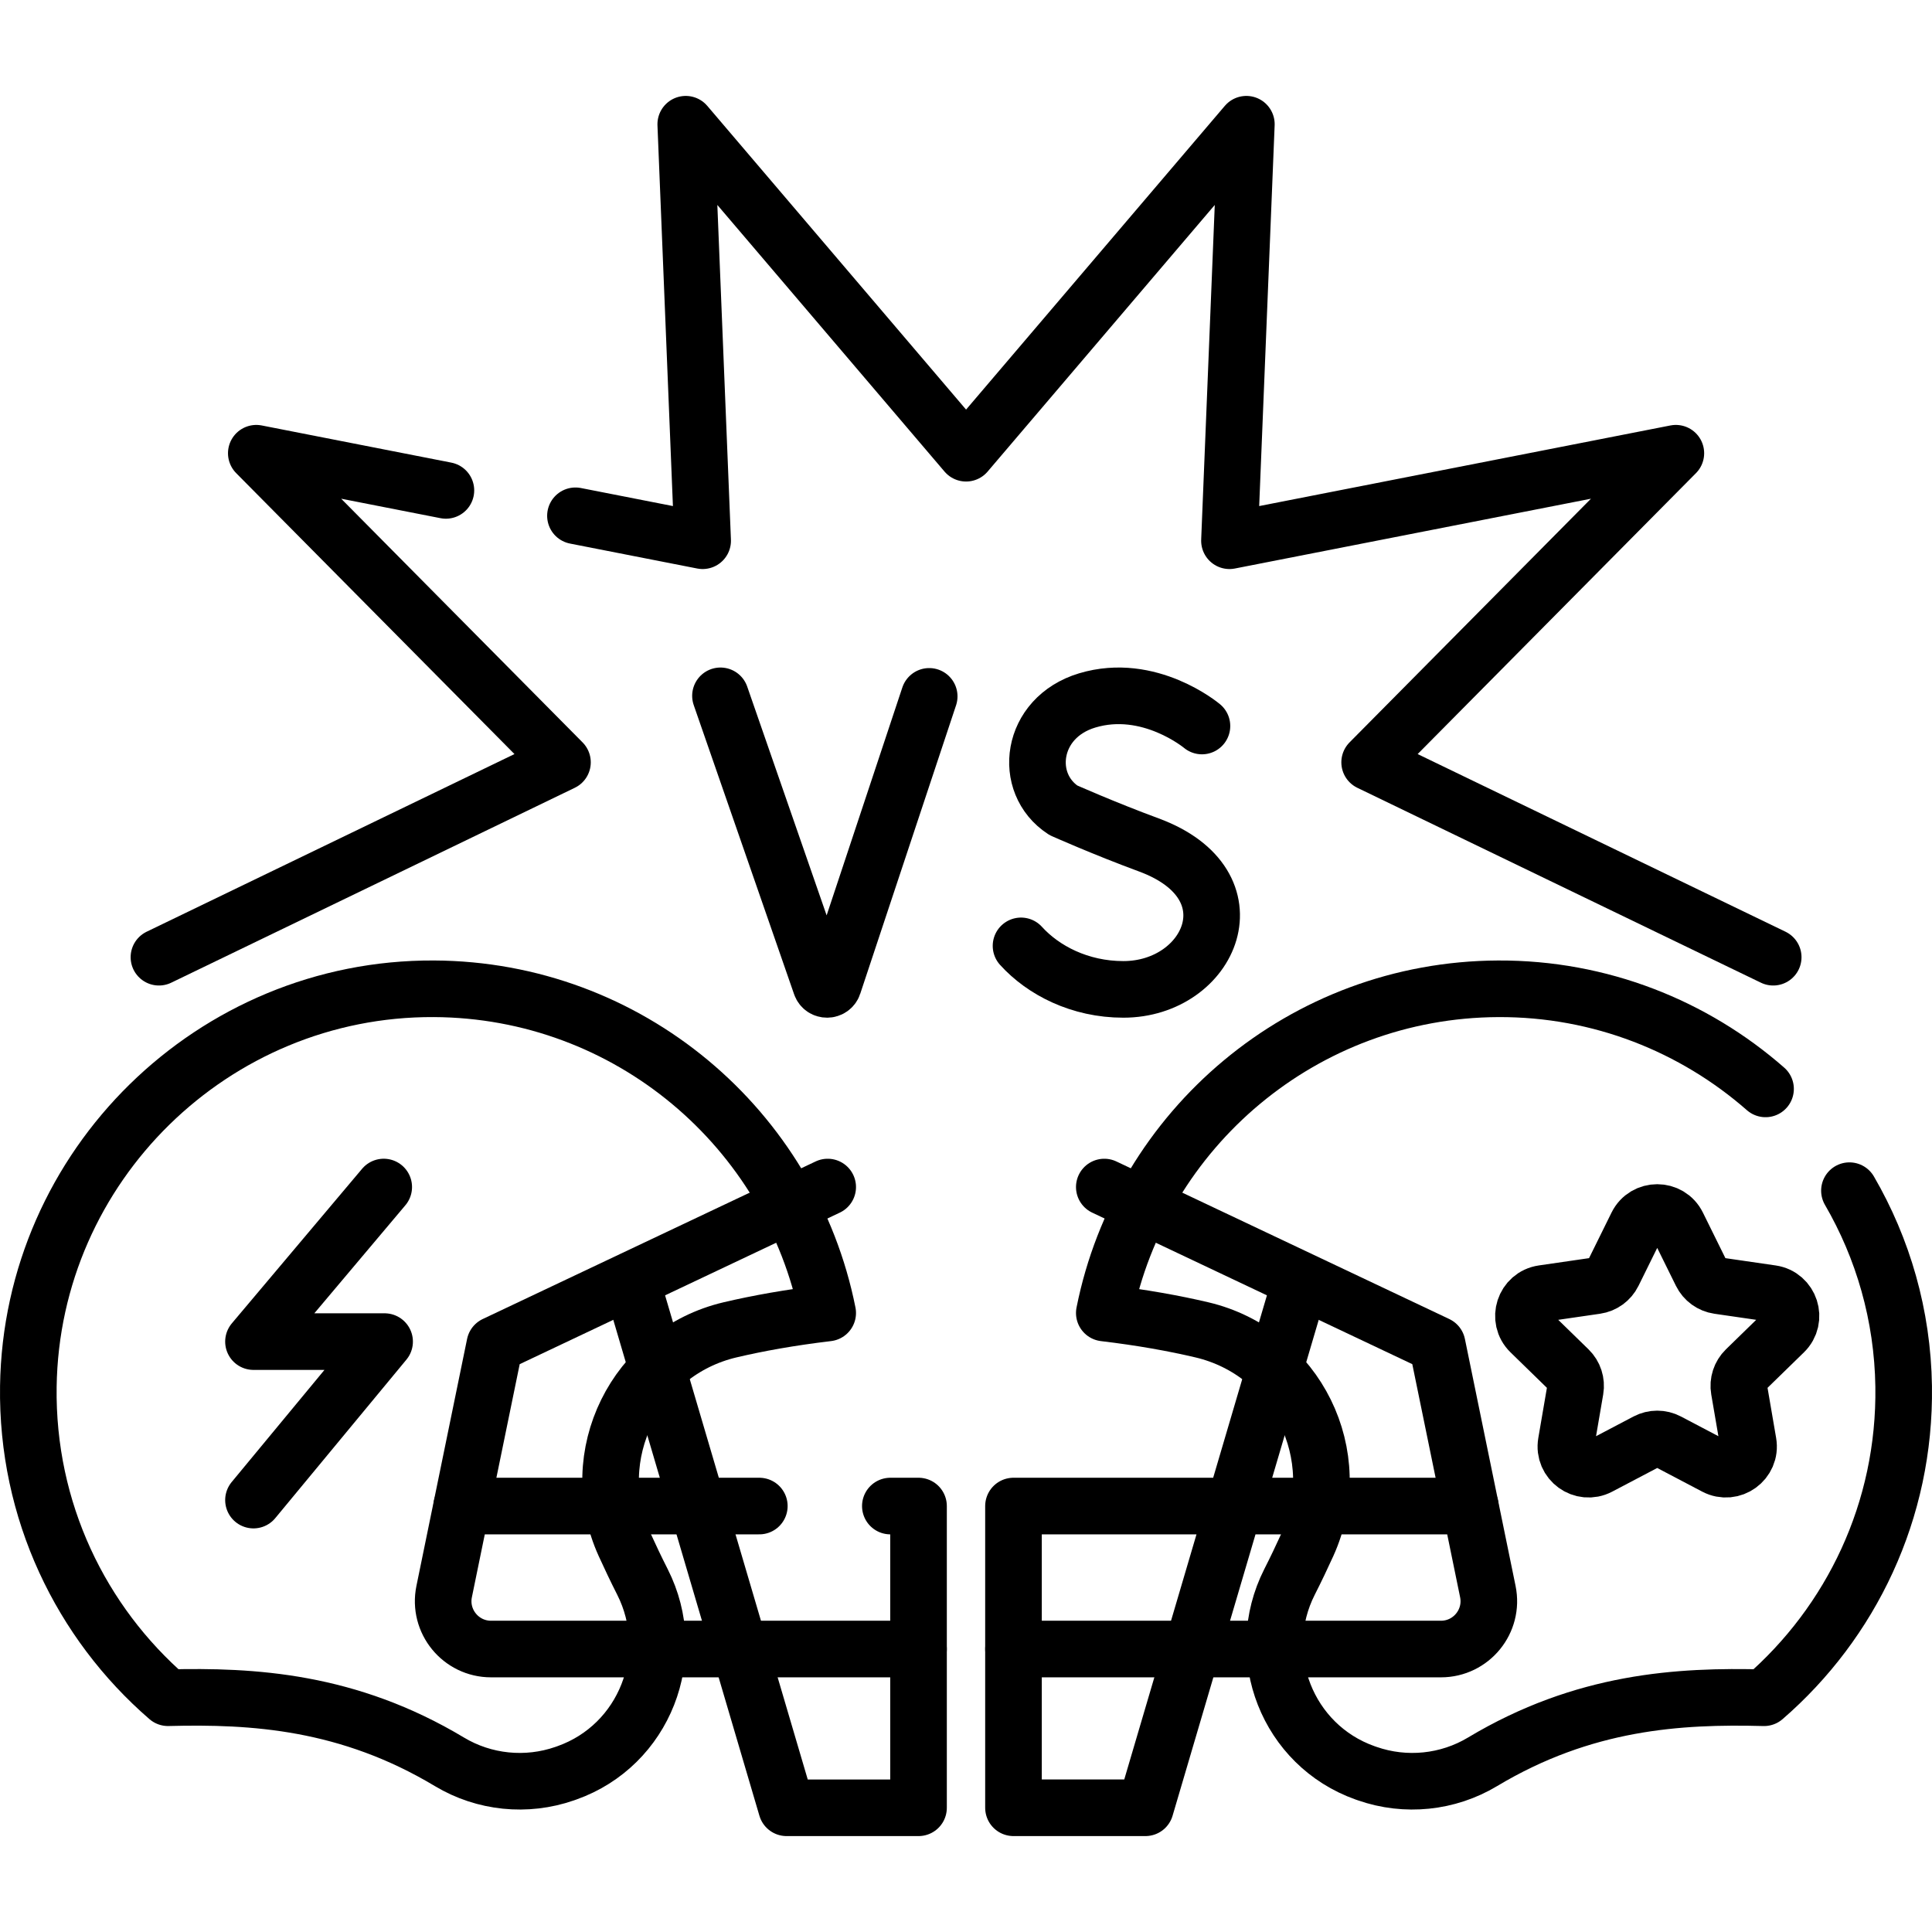
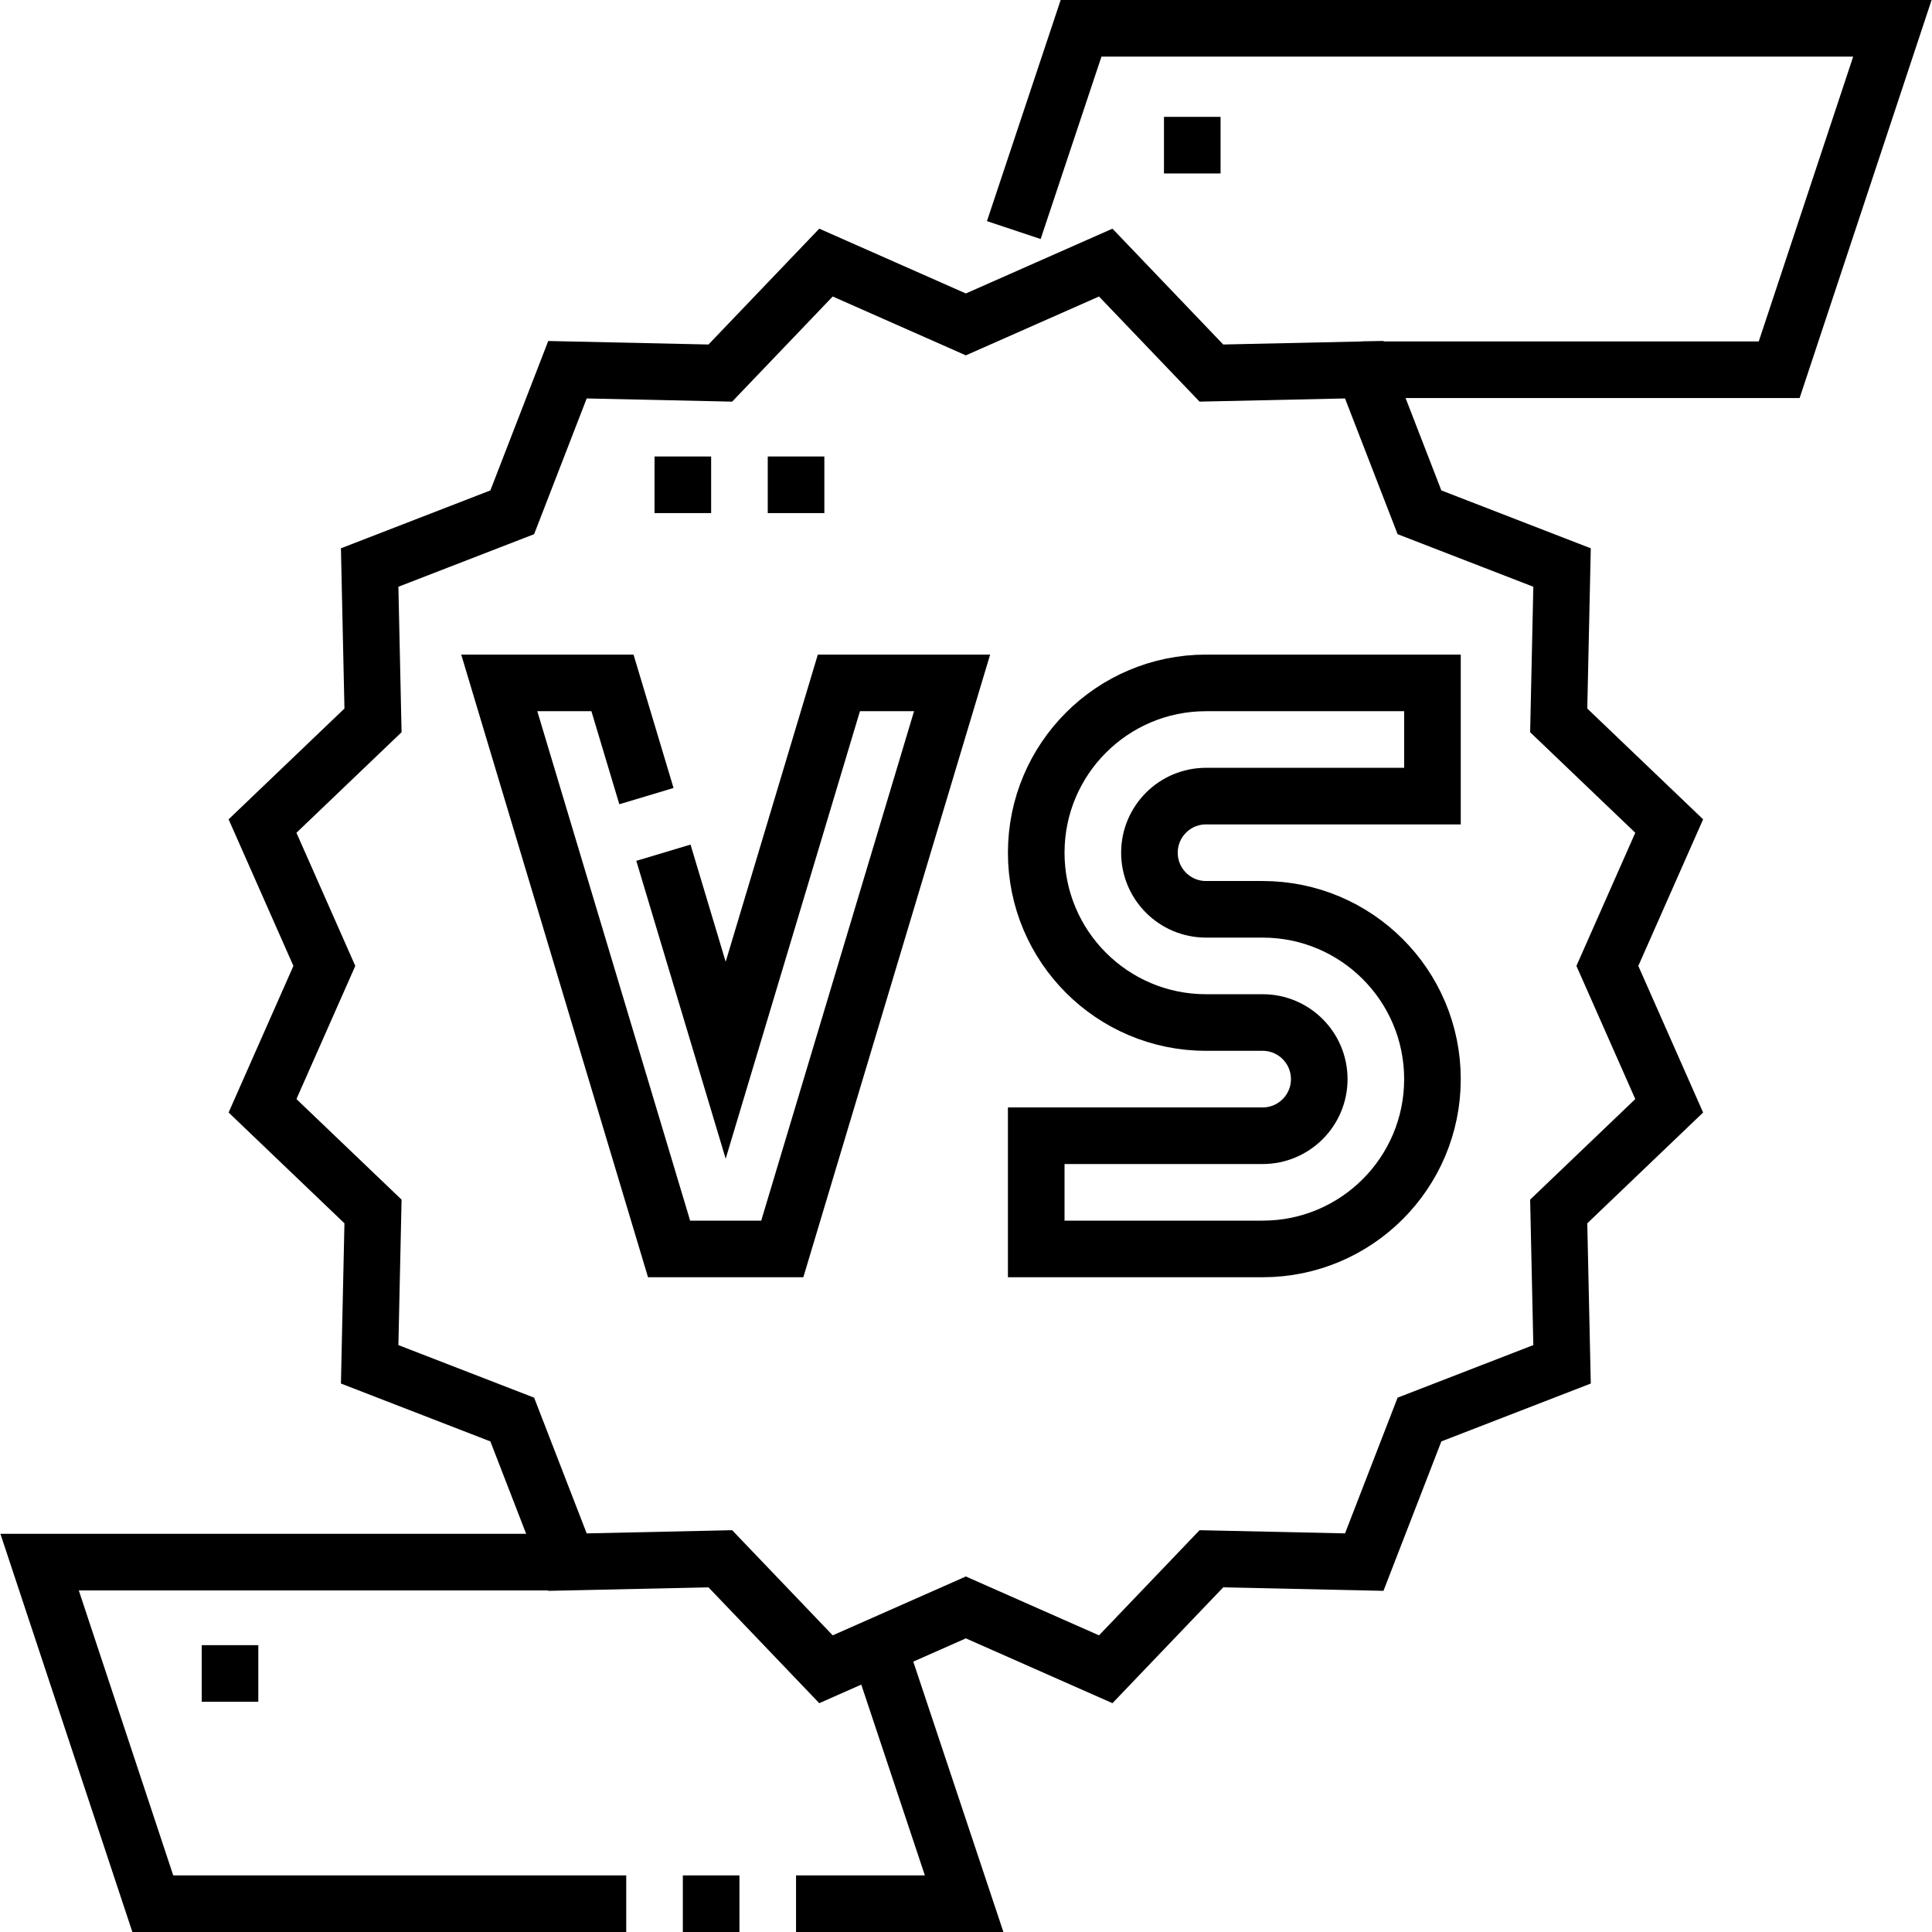
- <svg xmlns="http://www.w3.org/2000/svg" version="1.1" id="Capa_1" x="0px" y="0px" viewBox="0 0 512.001 512.001" style="enable-background:new 0 0 512.001 512.001;" xml:space="preserve" width="512" height="512">
+ <svg xmlns="http://www.w3.org/2000/svg" version="1.1" id="Capa_1" x="0px" y="0px" viewBox="0 0 511.979 511.979" style="enable-background:new 0 0 511.979 511.979;" xml:space="preserve" width="512" height="512">
  <g>
-     <g>
-       <path style="fill:none;stroke:black;stroke-width:15;stroke-linecap:round;stroke-linejoin:round;stroke-miterlimit:10;" d="    M165.493,409.282c1.473,3.245,3.061,6.577,4.764,9.941c9.859,19.471,0.569,43.29-19.997,50.594    c-0.202,0.072-0.404,0.143-0.607,0.214c-10.129,3.528-21.346,2.393-30.544-3.126c-26.816-16.089-52.034-17.571-74.595-16.989    c-23.044-19.935-37.482-49.542-37.003-82.511c0.85-58.454,48.993-105.637,107.452-105.368    c51.645,0.238,94.648,37.08,104.386,85.919c-9.932,1.182-18.499,2.729-25.855,4.46    C168.335,358.338,154.812,385.745,165.493,409.282z" />
-       <path style="fill:none;stroke:black;stroke-width:15;stroke-linecap:round;stroke-linejoin:round;stroke-miterlimit:10;" d="    M219.35,314.58l-88.218,41.758l-13.425,65.441c-1.614,7.866,4.395,15.233,12.425,15.233h113.284" />
-       <polyline style="fill:none;stroke:black;stroke-width:15;stroke-linecap:round;stroke-linejoin:round;stroke-miterlimit:10;" points="&#10;&#09;&#09;&#09;122.36,399.121 184.89,399.121 201.23,399.121 &#09;&#09;" />
-       <polyline style="fill:none;stroke:black;stroke-width:15;stroke-linecap:round;stroke-linejoin:round;stroke-miterlimit:10;" points="&#10;&#09;&#09;&#09;235.95,399.121 243.42,399.121 243.42,479.081 208.45,479.081 184.89,399.121 168.07,342.051 &#09;&#09;" />
-       <polyline style="fill:none;stroke:black;stroke-width:15;stroke-linecap:round;stroke-linejoin:round;stroke-miterlimit:10;" points="&#10;&#09;&#09;&#09;101.693,314.575 67.174,355.54 101.925,355.54 67.174,397.54 &#09;&#09;" />
-     </g>
-     <g>
-       <path style="fill:none;stroke:black;stroke-width:15;stroke-linecap:round;stroke-linejoin:round;stroke-miterlimit:10;" d="    M490.12,315.541c8.89,15.3,14.09,32.99,14.37,51.86c0.48,32.97-13.96,62.58-37,82.52c-22.57-0.59-47.78,0.9-74.6,16.98    c-9.2,5.52-20.41,6.66-30.54,3.13c-0.21-0.07-0.41-0.14-0.61-0.21c-20.57-7.31-29.86-31.13-20-50.6c1.71-3.36,3.29-6.69,4.77-9.94    c10.68-23.54-2.84-50.94-28.01-56.86c-7.35-1.73-15.92-3.28-25.85-4.46c9.74-48.84,52.74-85.69,104.39-85.92    c27.05-0.12,51.88,9.91,70.85,26.53" />
-       <path style="fill:none;stroke:black;stroke-width:15;stroke-linecap:round;stroke-linejoin:round;stroke-miterlimit:10;" d="    M292.65,314.58l88.218,41.758l13.425,65.441c1.614,7.866-4.395,15.233-12.425,15.233H268.583" />
-       <polyline style="fill:none;stroke:black;stroke-width:15;stroke-linecap:round;stroke-linejoin:round;stroke-miterlimit:10;" points="&#10;&#09;&#09;&#09;343.93,342.055 303.548,479.08 268.583,479.08 268.583,399.119 389.644,399.119 &#09;&#09;" />
-       <path style="fill:none;stroke:black;stroke-width:15;stroke-linecap:round;stroke-linejoin:round;stroke-miterlimit:10;" d="    M444.568,324.675l6.303,12.771c0.875,1.773,2.566,3.002,4.523,3.286l14.094,2.048c4.927,0.716,6.895,6.771,3.329,10.246    l-10.198,9.941c-1.416,1.38-2.062,3.368-1.728,5.317l2.408,14.037c0.842,4.907-4.309,8.649-8.716,6.333l-12.606-6.627    c-1.75-0.92-3.841-0.92-5.591,0l-12.606,6.627c-4.407,2.317-9.558-1.425-8.716-6.333l2.408-14.037    c0.334-1.949-0.312-3.937-1.728-5.317l-10.198-9.941c-3.565-3.475-1.598-9.53,3.329-10.246l14.094-2.048    c1.957-0.284,3.648-1.513,4.523-3.286l6.303-12.771C435.998,320.21,442.365,320.21,444.568,324.675z" />
-     </g>
-     <g>
-       <path style="fill:none;stroke:black;stroke-width:15;stroke-linecap:round;stroke-linejoin:round;stroke-miterlimit:10;" d="    M318.531,192.4c0,0-13.96-11.734-30.422-6.775c-15.115,4.553-17.23,21.983-6.294,29.112c0,0,10.731,4.787,22.633,9.177    c28.65,10.568,16.309,38.285-6.755,38.285c-11.55,0-21.243-5.058-27.111-11.532" />
-     </g>
-     <g>
-       <path style="fill:none;stroke:black;stroke-width:15;stroke-linecap:round;stroke-linejoin:round;stroke-miterlimit:10;" d="    M190.931,184.403l26.599,76.629c0.557,1.569,2.781,1.554,3.317-0.023l25.402-76.464" />
-     </g>
-     <polyline style="fill:none;stroke:black;stroke-width:15;stroke-linecap:round;stroke-linejoin:round;stroke-miterlimit:10;" points="&#10;&#09;&#09;152.5,136.691 186.21,143.301 181.73,32.921 256.02,120.111 330.3,32.921 325.82,143.301 444.12,120.111 362.97,202.021 &#10;&#09;&#09;469.92,253.671 &#09;" />
-     <polyline style="fill:none;stroke:black;stroke-width:15;stroke-linecap:round;stroke-linejoin:round;stroke-miterlimit:10;" points="&#10;&#09;&#09;118.17,129.961 67.92,120.111 149.06,202.021 42.12,253.671 &#09;" />
+     <path style="fill:none;stroke:#000000;stroke-width:15;stroke-miterlimit:10;" d="M379.6,210.968v-30h-60   c-24.853,0-45,20.147-45,45v0c0,24.853,20.147,45,45,45h15c8.284,0,15,6.716,15,15v0c0,8.284-6.716,15-15,15h-60v30h60   c24.853,0,45-20.147,45-45v0c0-24.853-20.147-45-45-45h-15c-8.284,0-15-6.716-15-15v0c0-8.284,6.716-15,15-15H379.6z" />
+     <polyline style="fill:none;stroke:#000000;stroke-width:15;stroke-miterlimit:10;" points="171.304,210.968 162.304,180.968 &#10;&#09;&#09;132.304,180.968 177.304,330.968 207.304,330.968 252.303,180.968 222.303,180.968 192.304,280.966 175.804,225.968 &#09;" />
+     <polygon style="fill:none;stroke:#000000;stroke-width:15;stroke-miterlimit:10;" points="425.952,255.968 442.337,218.902 &#10;&#09;&#09;413.057,190.899 413.944,150.394 376.16,135.76 361.525,97.976 321.021,98.863 293.018,69.584 255.952,85.968 218.886,69.584 &#10;&#09;&#09;190.883,98.863 150.378,97.977 135.744,135.76 97.96,150.395 98.847,190.899 69.568,218.902 85.952,255.968 69.568,293.034 &#10;&#09;&#09;98.847,321.038 97.961,361.542 135.744,376.177 150.379,413.96 190.883,413.073 218.886,442.353 255.952,425.968 293.018,442.353 &#10;&#09;&#09;321.022,413.073 361.526,413.96 376.161,376.176 413.944,361.541 413.057,321.037 442.337,293.034 &#09;" />
+     <polyline style="fill:none;stroke:#000000;stroke-width:15;stroke-miterlimit:10;" points="268.658,60.968 286.481,7.5 &#10;&#09;&#09;501.484,7.5 471.484,97.976 360.952,97.976 &#09;" />
+     <polyline style="fill:none;stroke:#000000;stroke-width:15;stroke-miterlimit:10;" points="210.952,504.479 255.496,504.479 &#10;&#09;&#09;232.745,436.226 &#09;" />
+     <line style="fill:none;stroke:#000000;stroke-width:15;stroke-miterlimit:10;" x1="180.952" y1="504.479" x2="195.952" y2="504.479" />
+     <polyline style="fill:none;stroke:#000000;stroke-width:15;stroke-miterlimit:10;" points="150.952,413.96 10.493,413.96 &#10;&#09;&#09;40.493,504.479 165.952,504.479 &#09;" />
+     <line style="fill:none;stroke:#000000;stroke-width:15;stroke-miterlimit:10;" x1="315.952" y1="30.968" x2="315.952" y2="45.968" />
+     <line style="fill:none;stroke:#000000;stroke-width:15;stroke-miterlimit:10;" x1="180.952" y1="120.968" x2="180.952" y2="135.968" />
+     <line style="fill:none;stroke:#000000;stroke-width:15;stroke-miterlimit:10;" x1="210.952" y1="120.968" x2="210.952" y2="135.968" />
+     <line style="fill:none;stroke:#000000;stroke-width:15;stroke-miterlimit:10;" x1="60.952" y1="435.968" x2="60.952" y2="450.968" />
  </g>
</svg>
